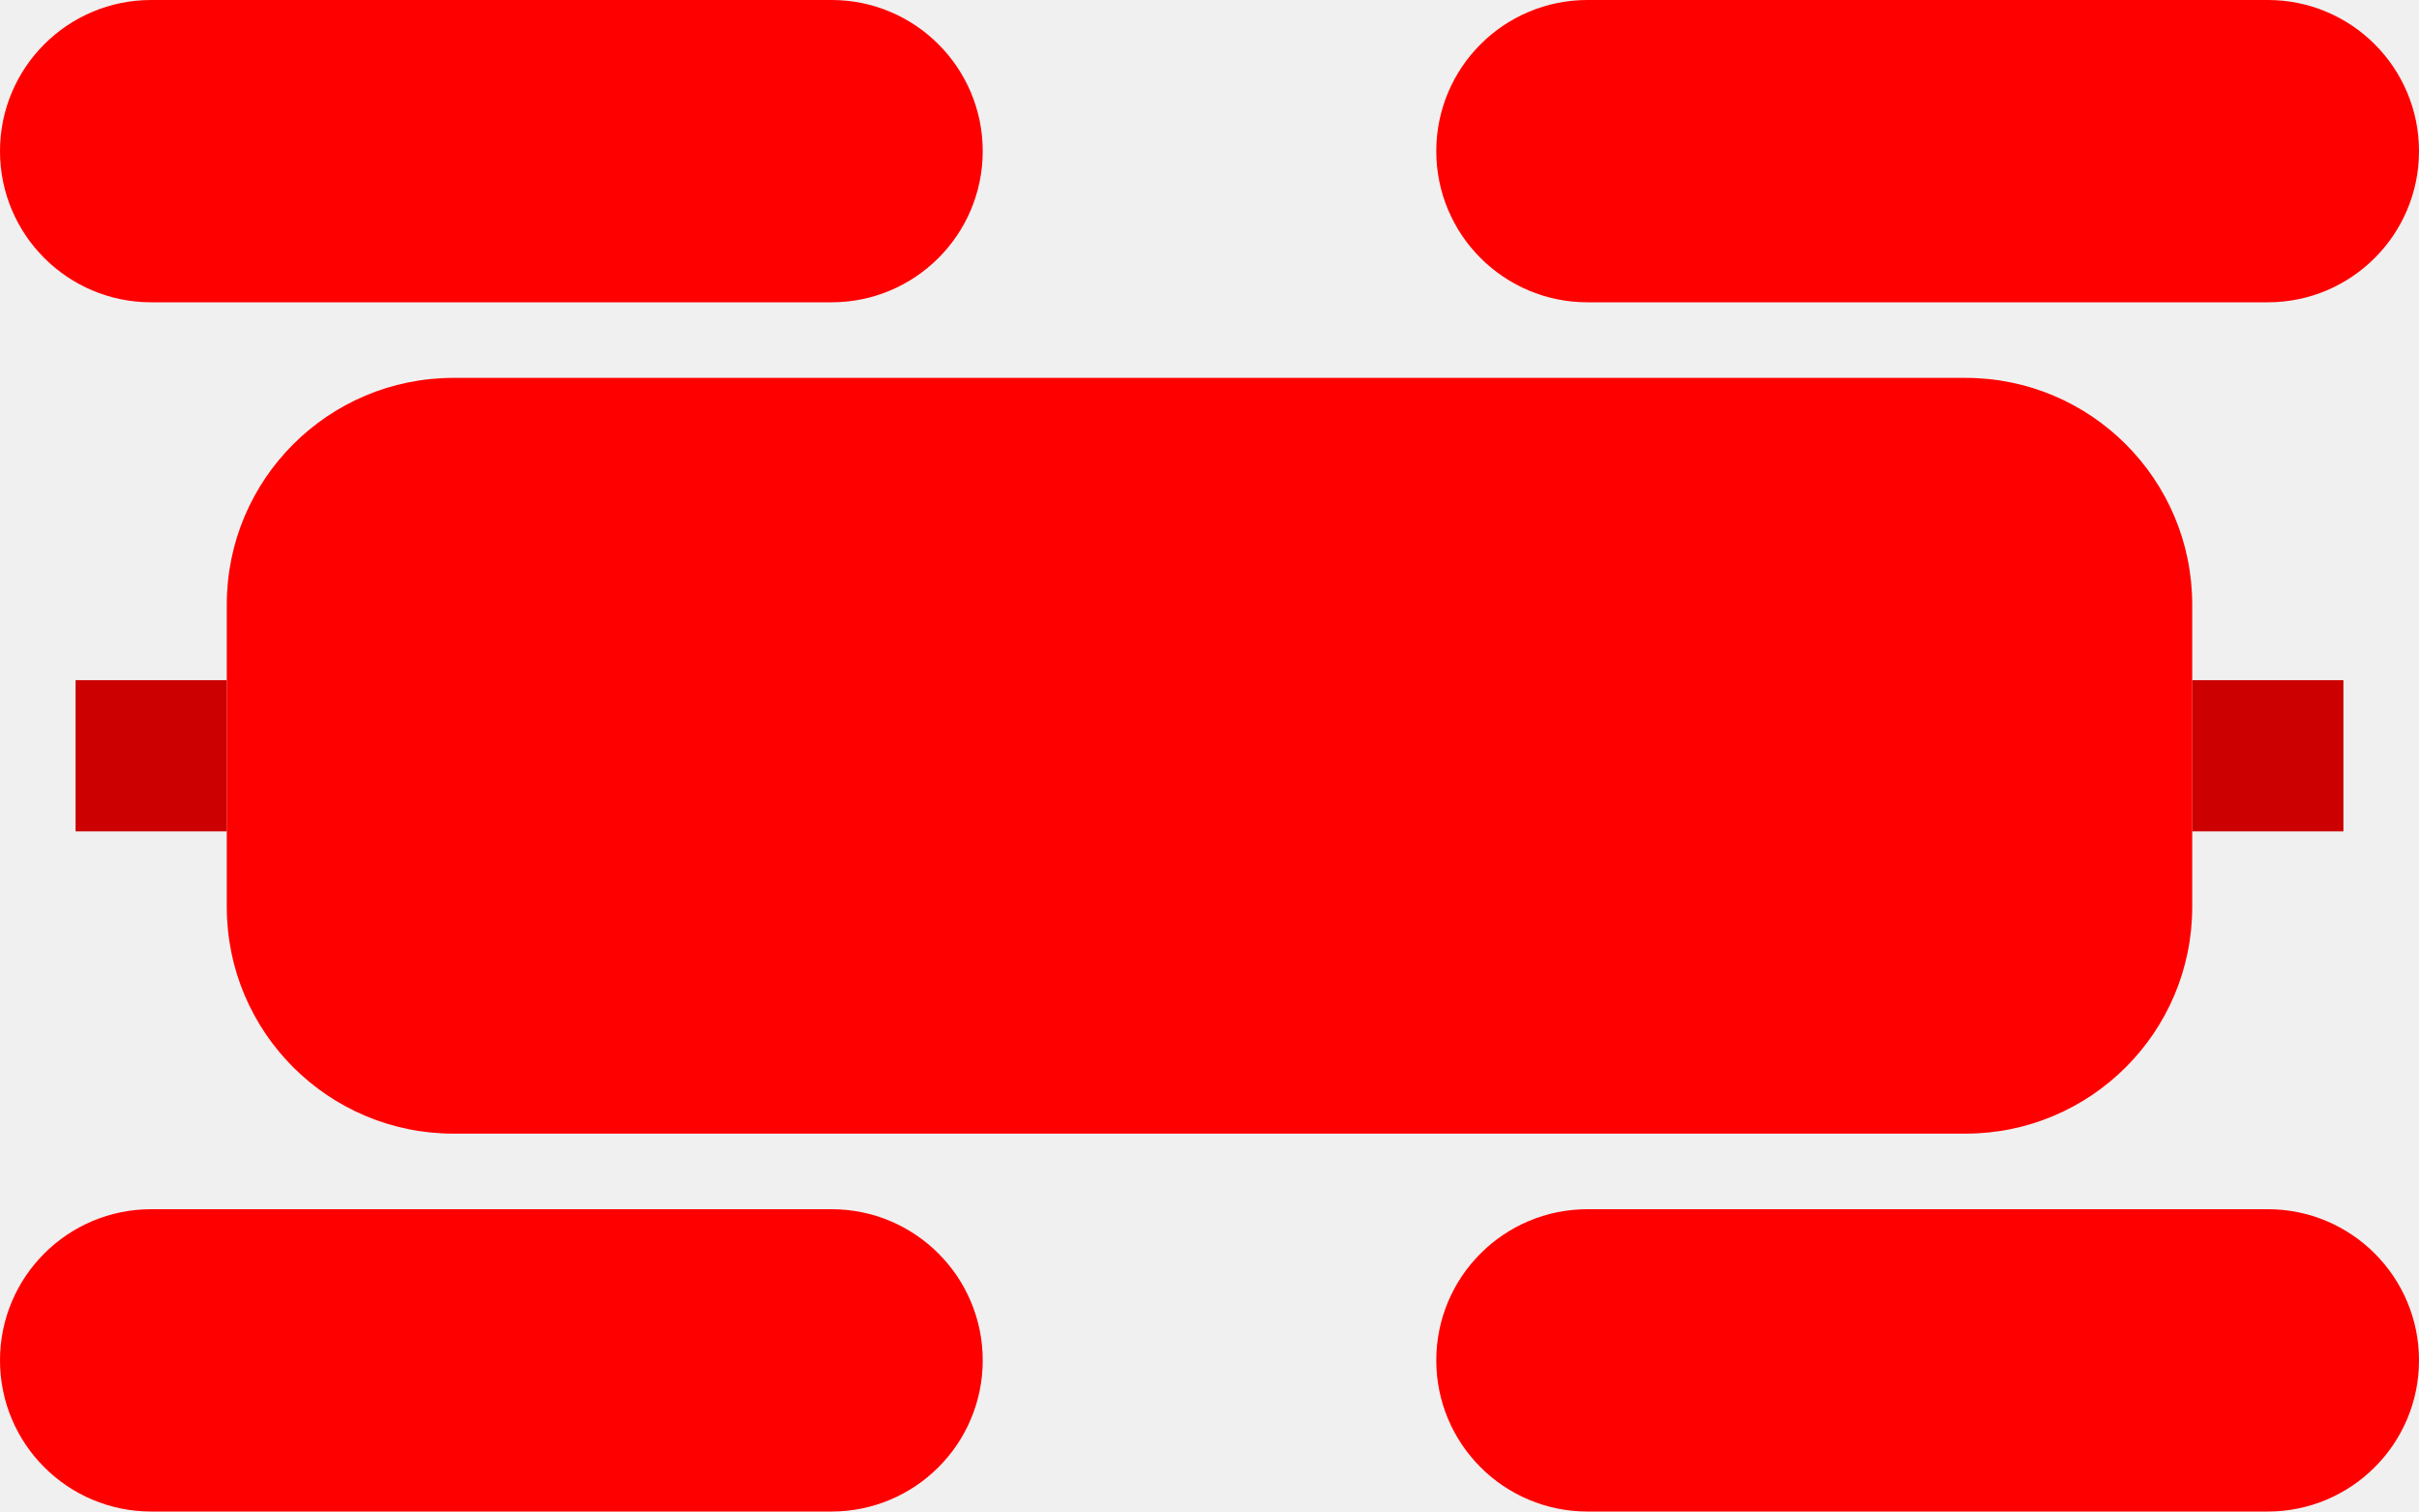
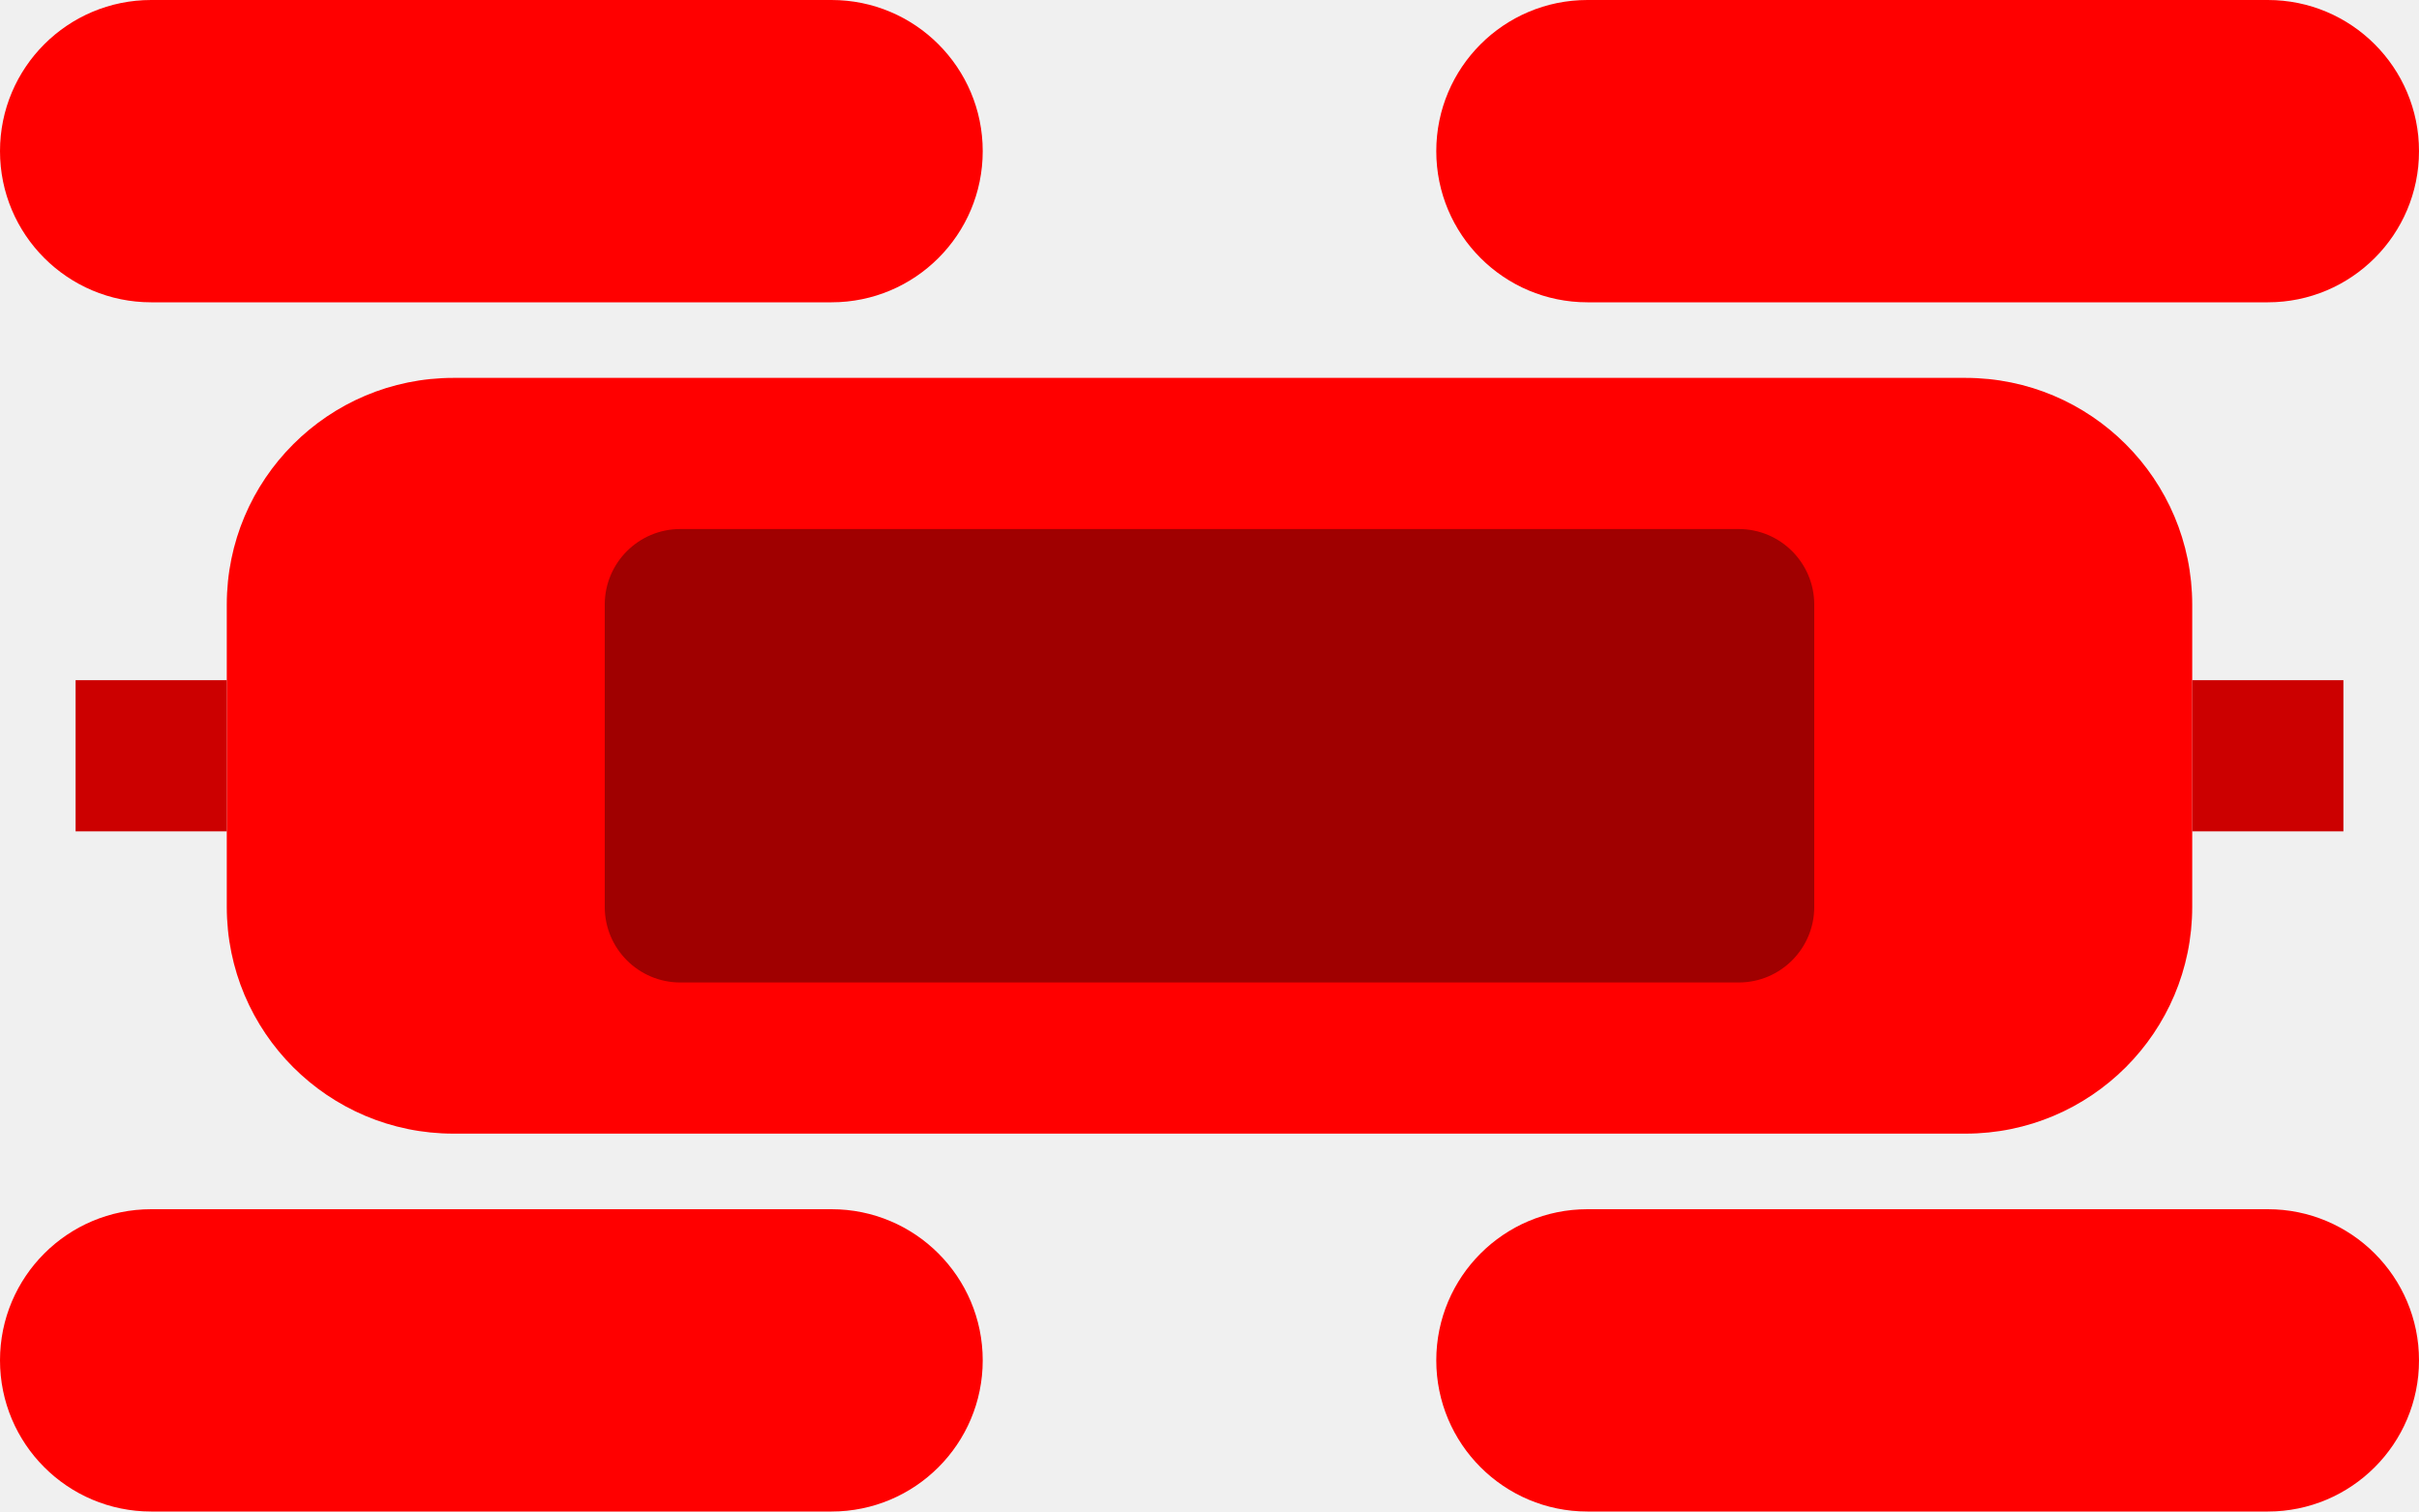
<svg xmlns="http://www.w3.org/2000/svg" width="32" height="20" viewBox="0 0 32 20" fill="none">
  <g id="Car" clip-path="url(#clip0_102_415)">
    <rect id="RoofMain" x="19" y="16" width="13" height="4" rx="2" fill="#FF0000" />
    <rect id="RoofMain_2" y="16" width="13" height="4" rx="2" fill="#FF0000" />
    <rect id="RoofMain_3" x="19" width="13" height="4" rx="2" fill="#FF0000" />
    <rect id="RoofMain_4" width="13" height="4" rx="2" fill="#FF0000" />
    <rect id="RoofMain_5" x="3" y="5" width="26" height="10" rx="3" fill="#FF0000" />
    <rect id="RoofShadow" x="1" y="9" width="2" height="2" fill="#CC0000" />
    <rect id="RoofShadow_2" x="29" y="9" width="2" height="2" fill="#CC0000" />
+     <rect id="Pin" x="8" y="7" width="16" height="6" rx="1" fill="#A00000" />
  </g>
  <defs>
    <clipPath id="clip0_102_415">
      <rect width="32" height="20" fill="white" />
    </clipPath>
  </defs>
</svg>
